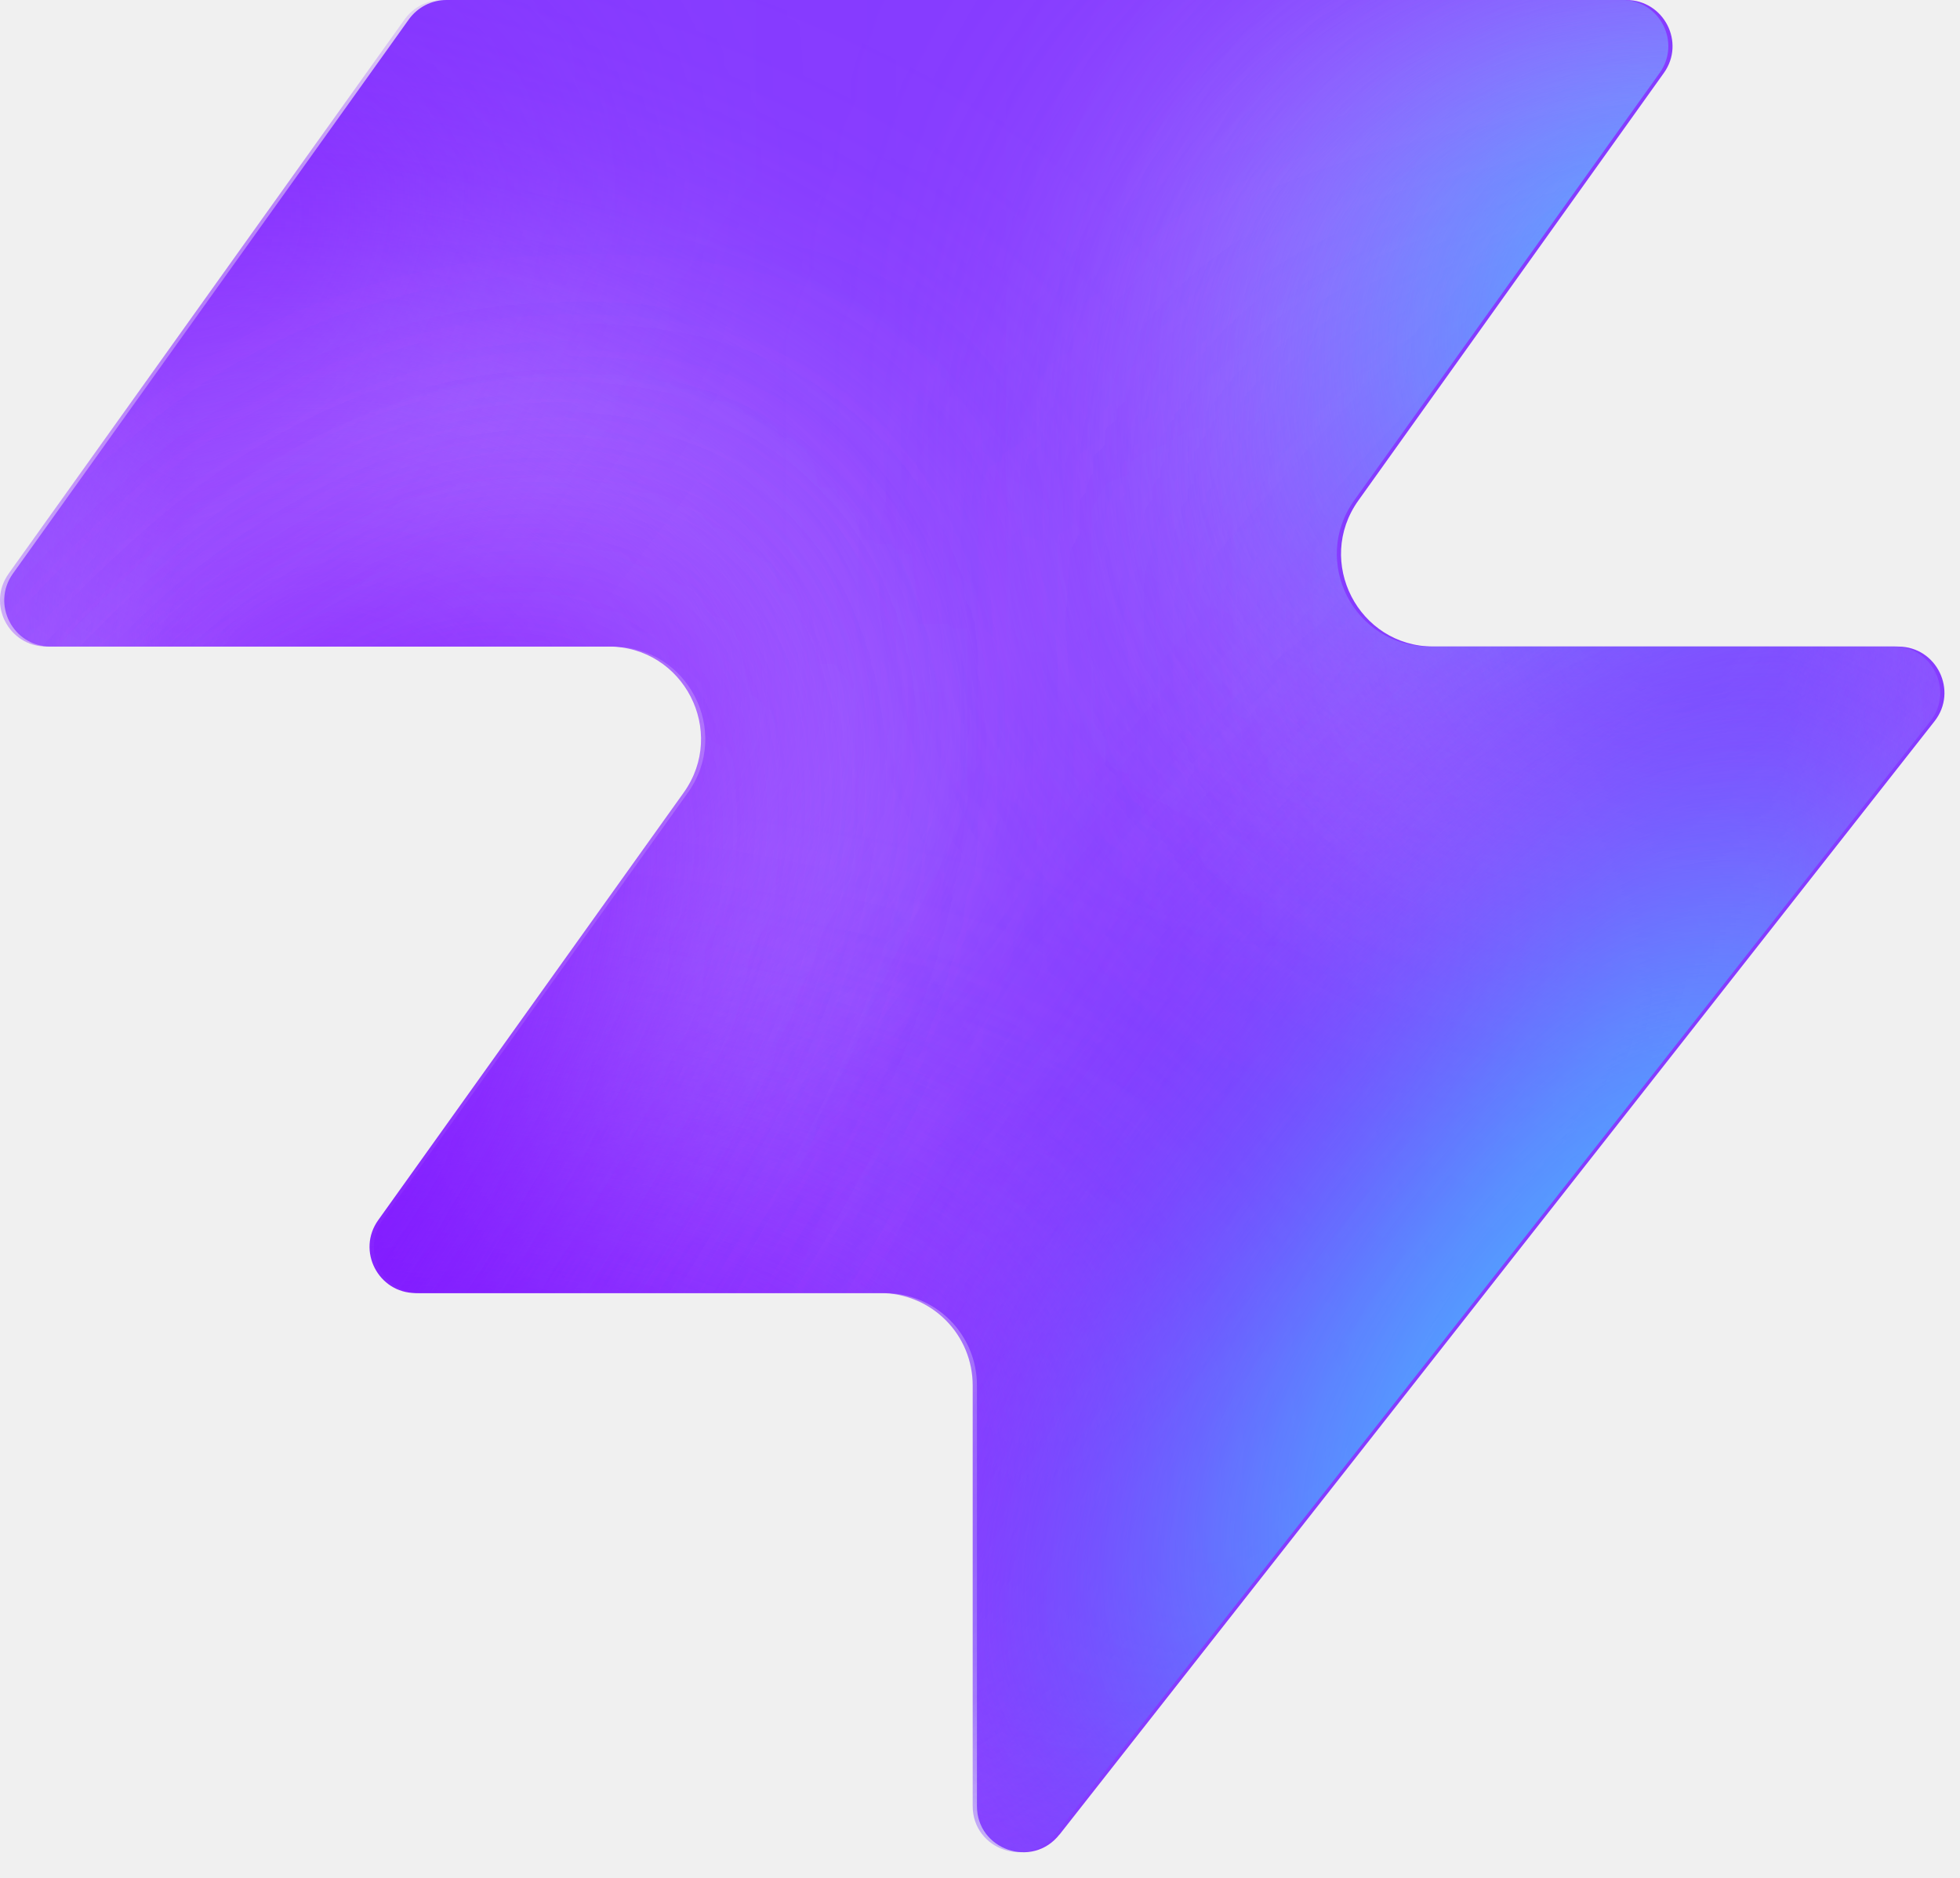
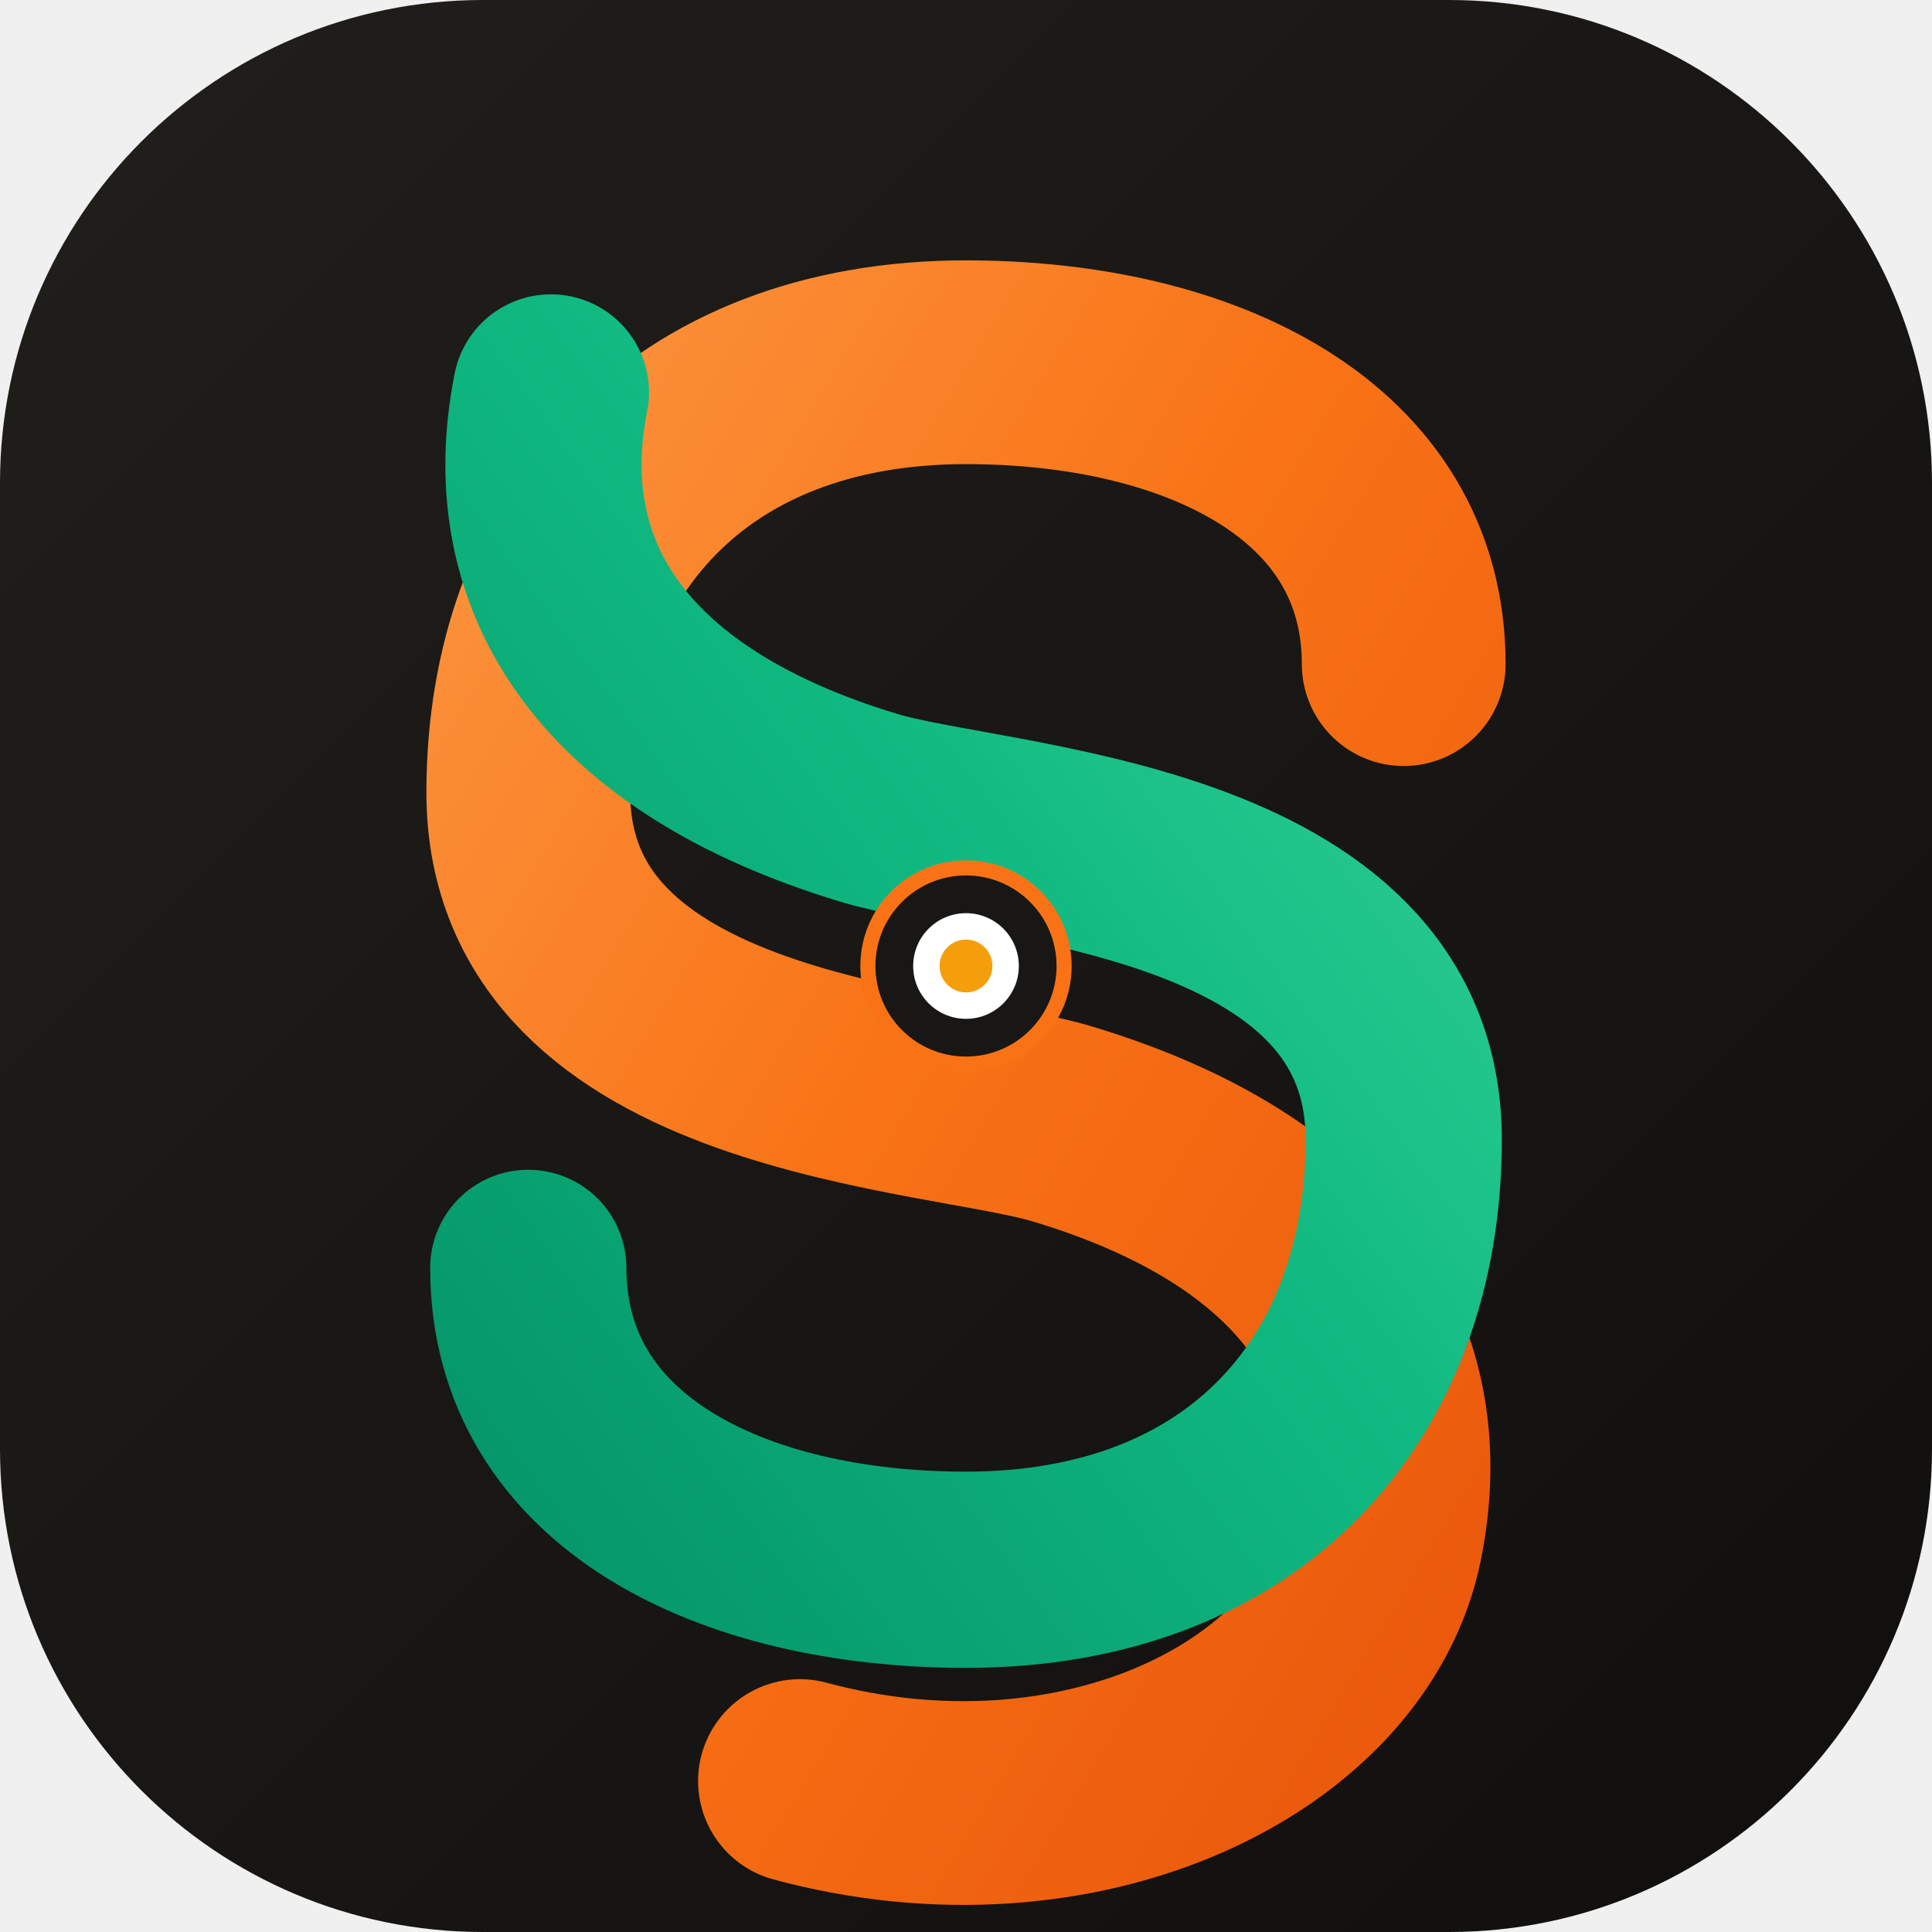
- <svg xmlns="http://www.w3.org/2000/svg" width="48" height="46" fill="none" viewBox="0 0 48 46">
-   <path fill="#863bff" d="M25.946 44.938c-.664.845-2.021.375-2.021-.698V33.937a2.26 2.26 0 0 0-2.262-2.262H10.287c-.92 0-1.456-1.04-.92-1.788l7.48-10.471c1.07-1.497 0-3.578-1.842-3.578H1.237c-.92 0-1.456-1.04-.92-1.788L10.013.474c.214-.297.556-.474.92-.474h28.894c.92 0 1.456 1.04.92 1.788l-7.48 10.471c-1.07 1.498 0 3.579 1.842 3.579h11.377c.943 0 1.473 1.088.89 1.83L25.947 44.94z" style="fill:#863bff;fill:color(display-p3 .525 .23 1);fill-opacity:1" />
-   <mask id="a" width="48" height="46" x="0" y="0" maskUnits="userSpaceOnUse" style="mask-type:alpha">
-     <path fill="#000" d="M25.842 44.938c-.664.844-2.021.375-2.021-.698V33.937a2.26 2.26 0 0 0-2.262-2.262H10.183c-.92 0-1.456-1.04-.92-1.788l7.48-10.471c1.07-1.498 0-3.579-1.842-3.579H1.133c-.92 0-1.456-1.04-.92-1.787L9.91.473c.214-.297.556-.474.92-.474h28.894c.92 0 1.456 1.04.92 1.788l-7.48 10.471c-1.07 1.498 0 3.578 1.842 3.578h11.377c.943 0 1.473 1.088.89 1.832L25.843 44.94z" style="fill:#000;fill-opacity:1" />
-   </mask>
-   <g mask="url(#a)">
-     <g filter="url(#b)">
-       <ellipse cx="5.508" cy="14.704" fill="#ede6ff" rx="5.508" ry="14.704" style="fill:#ede6ff;fill:color(display-p3 .927 .903 1);fill-opacity:1" transform="matrix(.00324 1 1 -.00324 -4.47 31.516)" />
-     </g>
-     <g filter="url(#c)">
-       <ellipse cx="10.399" cy="29.851" fill="#ede6ff" rx="10.399" ry="29.851" style="fill:#ede6ff;fill:color(display-p3 .927 .903 1);fill-opacity:1" transform="matrix(.00324 1 1 -.00324 -39.328 7.883)" />
-     </g>
-     <g filter="url(#d)">
-       <ellipse cx="5.508" cy="30.487" fill="#7e14ff" rx="5.508" ry="30.487" style="fill:#7e14ff;fill:color(display-p3 .492 .077 1);fill-opacity:1" transform="rotate(89.814 -25.913 -14.639)scale(1 -1)" />
-     </g>
-     <g filter="url(#e)">
-       <ellipse cx="5.508" cy="30.599" fill="#7e14ff" rx="5.508" ry="30.599" style="fill:#7e14ff;fill:color(display-p3 .492 .077 1);fill-opacity:1" transform="rotate(89.814 -32.644 -3.334)scale(1 -1)" />
-     </g>
-     <g filter="url(#f)">
-       <ellipse cx="5.508" cy="30.599" fill="#7e14ff" rx="5.508" ry="30.599" style="fill:#7e14ff;fill:color(display-p3 .492 .077 1);fill-opacity:1" transform="matrix(.00324 1 1 -.00324 -34.34 30.47)" />
-     </g>
-     <g filter="url(#g)">
-       <ellipse cx="14.072" cy="22.078" fill="#ede6ff" rx="14.072" ry="22.078" style="fill:#ede6ff;fill:color(display-p3 .927 .903 1);fill-opacity:1" transform="rotate(93.35 24.506 48.493)scale(-1 1)" />
-     </g>
-     <g filter="url(#h)">
-       <ellipse cx="3.47" cy="21.501" fill="#7e14ff" rx="3.47" ry="21.501" style="fill:#7e14ff;fill:color(display-p3 .492 .077 1);fill-opacity:1" transform="rotate(89.009 28.708 47.59)scale(-1 1)" />
-     </g>
-     <g filter="url(#i)">
-       <ellipse cx="3.47" cy="21.501" fill="#7e14ff" rx="3.47" ry="21.501" style="fill:#7e14ff;fill:color(display-p3 .492 .077 1);fill-opacity:1" transform="rotate(89.009 28.708 47.59)scale(-1 1)" />
-     </g>
-     <g filter="url(#j)">
-       <ellipse cx=".387" cy="8.972" fill="#7e14ff" rx="4.407" ry="29.108" style="fill:#7e14ff;fill:color(display-p3 .492 .077 1);fill-opacity:1" transform="rotate(39.51 .387 8.972)" />
-     </g>
-     <g filter="url(#k)">
-       <ellipse cx="47.523" cy="-6.092" fill="#7e14ff" rx="4.407" ry="29.108" style="fill:#7e14ff;fill:color(display-p3 .492 .077 1);fill-opacity:1" transform="rotate(37.892 47.523 -6.092)" />
-     </g>
-     <g filter="url(#l)">
-       <ellipse cx="41.412" cy="6.333" fill="#47bfff" rx="5.971" ry="9.665" style="fill:#47bfff;fill:color(display-p3 .28 .748 1);fill-opacity:1" transform="rotate(37.892 41.412 6.333)" />
-     </g>
-     <g filter="url(#m)">
-       <ellipse cx="-1.879" cy="38.332" fill="#7e14ff" rx="4.407" ry="29.108" style="fill:#7e14ff;fill:color(display-p3 .492 .077 1);fill-opacity:1" transform="rotate(37.892 -1.88 38.332)" />
-     </g>
-     <g filter="url(#n)">
-       <ellipse cx="-1.879" cy="38.332" fill="#7e14ff" rx="4.407" ry="29.108" style="fill:#7e14ff;fill:color(display-p3 .492 .077 1);fill-opacity:1" transform="rotate(37.892 -1.88 38.332)" />
-     </g>
-     <g filter="url(#o)">
-       <ellipse cx="35.651" cy="29.907" fill="#7e14ff" rx="4.407" ry="29.108" style="fill:#7e14ff;fill:color(display-p3 .492 .077 1);fill-opacity:1" transform="rotate(37.892 35.651 29.907)" />
-     </g>
-     <g filter="url(#p)">
-       <ellipse cx="38.418" cy="32.4" fill="#47bfff" rx="5.971" ry="15.297" style="fill:#47bfff;fill:color(display-p3 .28 .748 1);fill-opacity:1" transform="rotate(37.892 38.418 32.4)" />
-     </g>
-   </g>
+ <svg xmlns="http://www.w3.org/2000/svg" viewBox="0 0 512 512" width="100%" height="100%">
  <defs>
-     <filter id="b" width="60.045" height="41.654" x="-19.77" y="16.149" color-interpolation-filters="sRGB" filterUnits="userSpaceOnUse">
-       <feFlood flood-opacity="0" result="BackgroundImageFix" />
-       <feBlend in="SourceGraphic" in2="BackgroundImageFix" result="shape" />
-       <feGaussianBlur result="effect1_foregroundBlur_2002_17158" stdDeviation="7.659" />
-     </filter>
-     <filter id="c" width="90.34" height="51.437" x="-54.613" y="-7.533" color-interpolation-filters="sRGB" filterUnits="userSpaceOnUse">
-       <feFlood flood-opacity="0" result="BackgroundImageFix" />
-       <feBlend in="SourceGraphic" in2="BackgroundImageFix" result="shape" />
-       <feGaussianBlur result="effect1_foregroundBlur_2002_17158" stdDeviation="7.659" />
-     </filter>
-     <filter id="d" width="79.355" height="29.4" x="-49.64" y="2.03" color-interpolation-filters="sRGB" filterUnits="userSpaceOnUse">
-       <feFlood flood-opacity="0" result="BackgroundImageFix" />
-       <feBlend in="SourceGraphic" in2="BackgroundImageFix" result="shape" />
-       <feGaussianBlur result="effect1_foregroundBlur_2002_17158" stdDeviation="4.596" />
-     </filter>
-     <filter id="e" width="79.579" height="29.4" x="-45.045" y="20.029" color-interpolation-filters="sRGB" filterUnits="userSpaceOnUse">
-       <feFlood flood-opacity="0" result="BackgroundImageFix" />
-       <feBlend in="SourceGraphic" in2="BackgroundImageFix" result="shape" />
-       <feGaussianBlur result="effect1_foregroundBlur_2002_17158" stdDeviation="4.596" />
-     </filter>
-     <filter id="f" width="79.579" height="29.4" x="-43.513" y="21.178" color-interpolation-filters="sRGB" filterUnits="userSpaceOnUse">
-       <feFlood flood-opacity="0" result="BackgroundImageFix" />
-       <feBlend in="SourceGraphic" in2="BackgroundImageFix" result="shape" />
-       <feGaussianBlur result="effect1_foregroundBlur_2002_17158" stdDeviation="4.596" />
-     </filter>
-     <filter id="g" width="74.749" height="58.852" x="15.756" y="-17.901" color-interpolation-filters="sRGB" filterUnits="userSpaceOnUse">
-       <feFlood flood-opacity="0" result="BackgroundImageFix" />
-       <feBlend in="SourceGraphic" in2="BackgroundImageFix" result="shape" />
-       <feGaussianBlur result="effect1_foregroundBlur_2002_17158" stdDeviation="7.659" />
-     </filter>
-     <filter id="h" width="61.377" height="25.362" x="23.548" y="2.284" color-interpolation-filters="sRGB" filterUnits="userSpaceOnUse">
-       <feFlood flood-opacity="0" result="BackgroundImageFix" />
-       <feBlend in="SourceGraphic" in2="BackgroundImageFix" result="shape" />
-       <feGaussianBlur result="effect1_foregroundBlur_2002_17158" stdDeviation="4.596" />
-     </filter>
-     <filter id="i" width="61.377" height="25.362" x="23.548" y="2.284" color-interpolation-filters="sRGB" filterUnits="userSpaceOnUse">
-       <feFlood flood-opacity="0" result="BackgroundImageFix" />
-       <feBlend in="SourceGraphic" in2="BackgroundImageFix" result="shape" />
-       <feGaussianBlur result="effect1_foregroundBlur_2002_17158" stdDeviation="4.596" />
-     </filter>
-     <filter id="j" width="56.045" height="63.649" x="-27.636" y="-22.853" color-interpolation-filters="sRGB" filterUnits="userSpaceOnUse">
-       <feFlood flood-opacity="0" result="BackgroundImageFix" />
-       <feBlend in="SourceGraphic" in2="BackgroundImageFix" result="shape" />
-       <feGaussianBlur result="effect1_foregroundBlur_2002_17158" stdDeviation="4.596" />
-     </filter>
-     <filter id="k" width="54.814" height="64.646" x="20.116" y="-38.415" color-interpolation-filters="sRGB" filterUnits="userSpaceOnUse">
-       <feFlood flood-opacity="0" result="BackgroundImageFix" />
-       <feBlend in="SourceGraphic" in2="BackgroundImageFix" result="shape" />
-       <feGaussianBlur result="effect1_foregroundBlur_2002_17158" stdDeviation="4.596" />
-     </filter>
-     <filter id="l" width="33.541" height="35.313" x="24.641" y="-11.323" color-interpolation-filters="sRGB" filterUnits="userSpaceOnUse">
-       <feFlood flood-opacity="0" result="BackgroundImageFix" />
-       <feBlend in="SourceGraphic" in2="BackgroundImageFix" result="shape" />
-       <feGaussianBlur result="effect1_foregroundBlur_2002_17158" stdDeviation="4.596" />
-     </filter>
-     <filter id="m" width="54.814" height="64.646" x="-29.286" y="6.009" color-interpolation-filters="sRGB" filterUnits="userSpaceOnUse">
-       <feFlood flood-opacity="0" result="BackgroundImageFix" />
-       <feBlend in="SourceGraphic" in2="BackgroundImageFix" result="shape" />
-       <feGaussianBlur result="effect1_foregroundBlur_2002_17158" stdDeviation="4.596" />
-     </filter>
-     <filter id="n" width="54.814" height="64.646" x="-29.286" y="6.009" color-interpolation-filters="sRGB" filterUnits="userSpaceOnUse">
-       <feFlood flood-opacity="0" result="BackgroundImageFix" />
-       <feBlend in="SourceGraphic" in2="BackgroundImageFix" result="shape" />
-       <feGaussianBlur result="effect1_foregroundBlur_2002_17158" stdDeviation="4.596" />
-     </filter>
-     <filter id="o" width="54.814" height="64.646" x="8.244" y="-2.416" color-interpolation-filters="sRGB" filterUnits="userSpaceOnUse">
-       <feFlood flood-opacity="0" result="BackgroundImageFix" />
-       <feBlend in="SourceGraphic" in2="BackgroundImageFix" result="shape" />
-       <feGaussianBlur result="effect1_foregroundBlur_2002_17158" stdDeviation="4.596" />
-     </filter>
-     <filter id="p" width="39.409" height="43.623" x="18.713" y="10.588" color-interpolation-filters="sRGB" filterUnits="userSpaceOnUse">
-       <feFlood flood-opacity="0" result="BackgroundImageFix" />
-       <feBlend in="SourceGraphic" in2="BackgroundImageFix" result="shape" />
-       <feGaussianBlur result="effect1_foregroundBlur_2002_17158" stdDeviation="4.596" />
-     </filter>
+     <linearGradient id="favBgGrad" x1="0%" y1="0%" x2="100%" y2="100%">
+       <stop offset="0%" stop-color="#201f1b" />
+       <stop offset="50%" stop-color="#181715" />
+       <stop offset="100%" stop-color="#100f0e" />
+     </linearGradient>
+     <linearGradient id="favSeekerOrange" x1="0%" y1="0%" x2="100%" y2="100%">
+       <stop offset="0%" stop-color="#fb923c" />
+       <stop offset="45%" stop-color="#f97316" />
+       <stop offset="100%" stop-color="#ea580c" />
+     </linearGradient>
+     <linearGradient id="favProviderGreen" x1="0%" y1="100%" x2="100%" y2="0%">
+       <stop offset="0%" stop-color="#059669" />
+       <stop offset="55%" stop-color="#10b981" />
+       <stop offset="100%" stop-color="#34d399" />
+     </linearGradient>
  </defs>
+   <rect width="512" height="512" rx="128" fill="url(#favBgGrad)" />
+   <path d="M 372 176 C 372 122, 318 96, 256 96 C 182 96, 140 144, 140 210 C 140 286, 250 288, 282 298 C 348 318, 376 358, 366 408 C 356 458, 286 492, 212 472" fill="none" stroke="url(#favSeekerOrange)" stroke-width="54" stroke-linecap="round" />
+   <path d="M 140 336 C 140 390, 194 416, 256 416 C 330 416, 372 368, 372 302 C 372 226, 262 224, 230 214 C 164 194, 136 154, 146 104" fill="none" stroke="url(#favProviderGreen)" stroke-width="52" stroke-linecap="round" />
+   <circle cx="256" cy="256" r="26" fill="#181715" stroke="#f97316" stroke-width="4" />
+   <circle cx="256" cy="256" r="14" fill="#ffffff" />
+   <circle cx="256" cy="256" r="7" fill="#f59e0b" />
</svg>
